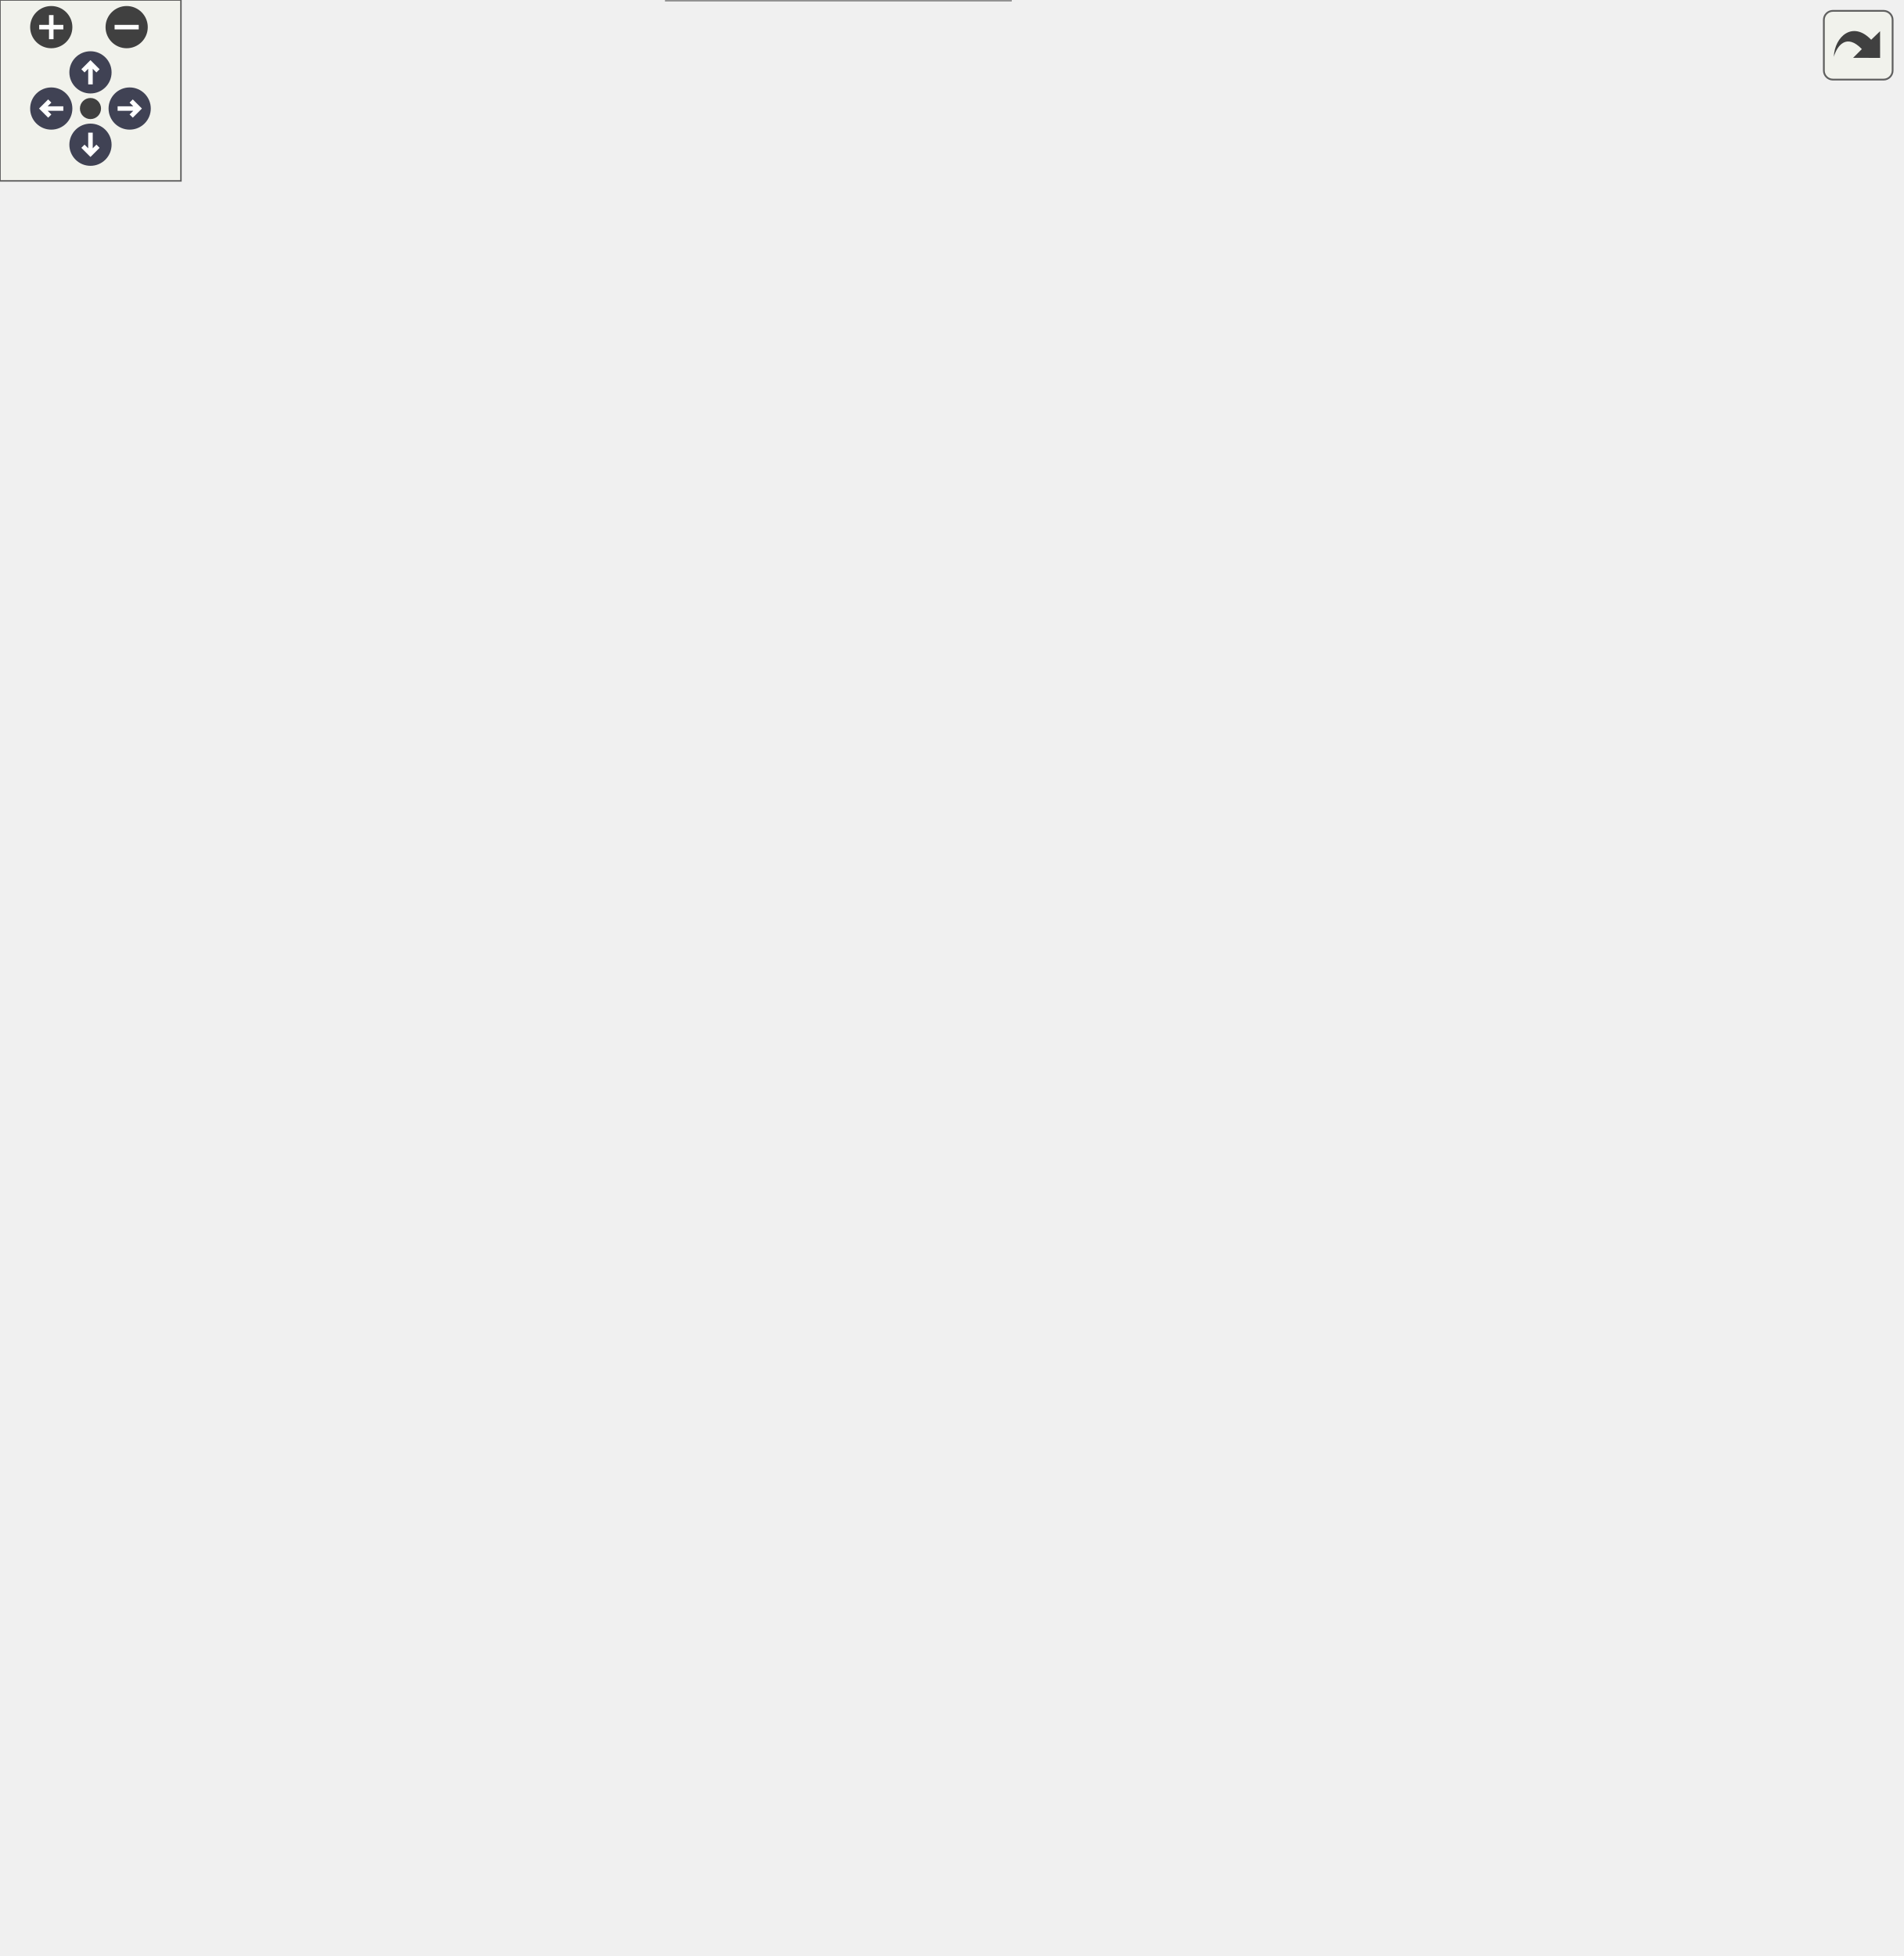
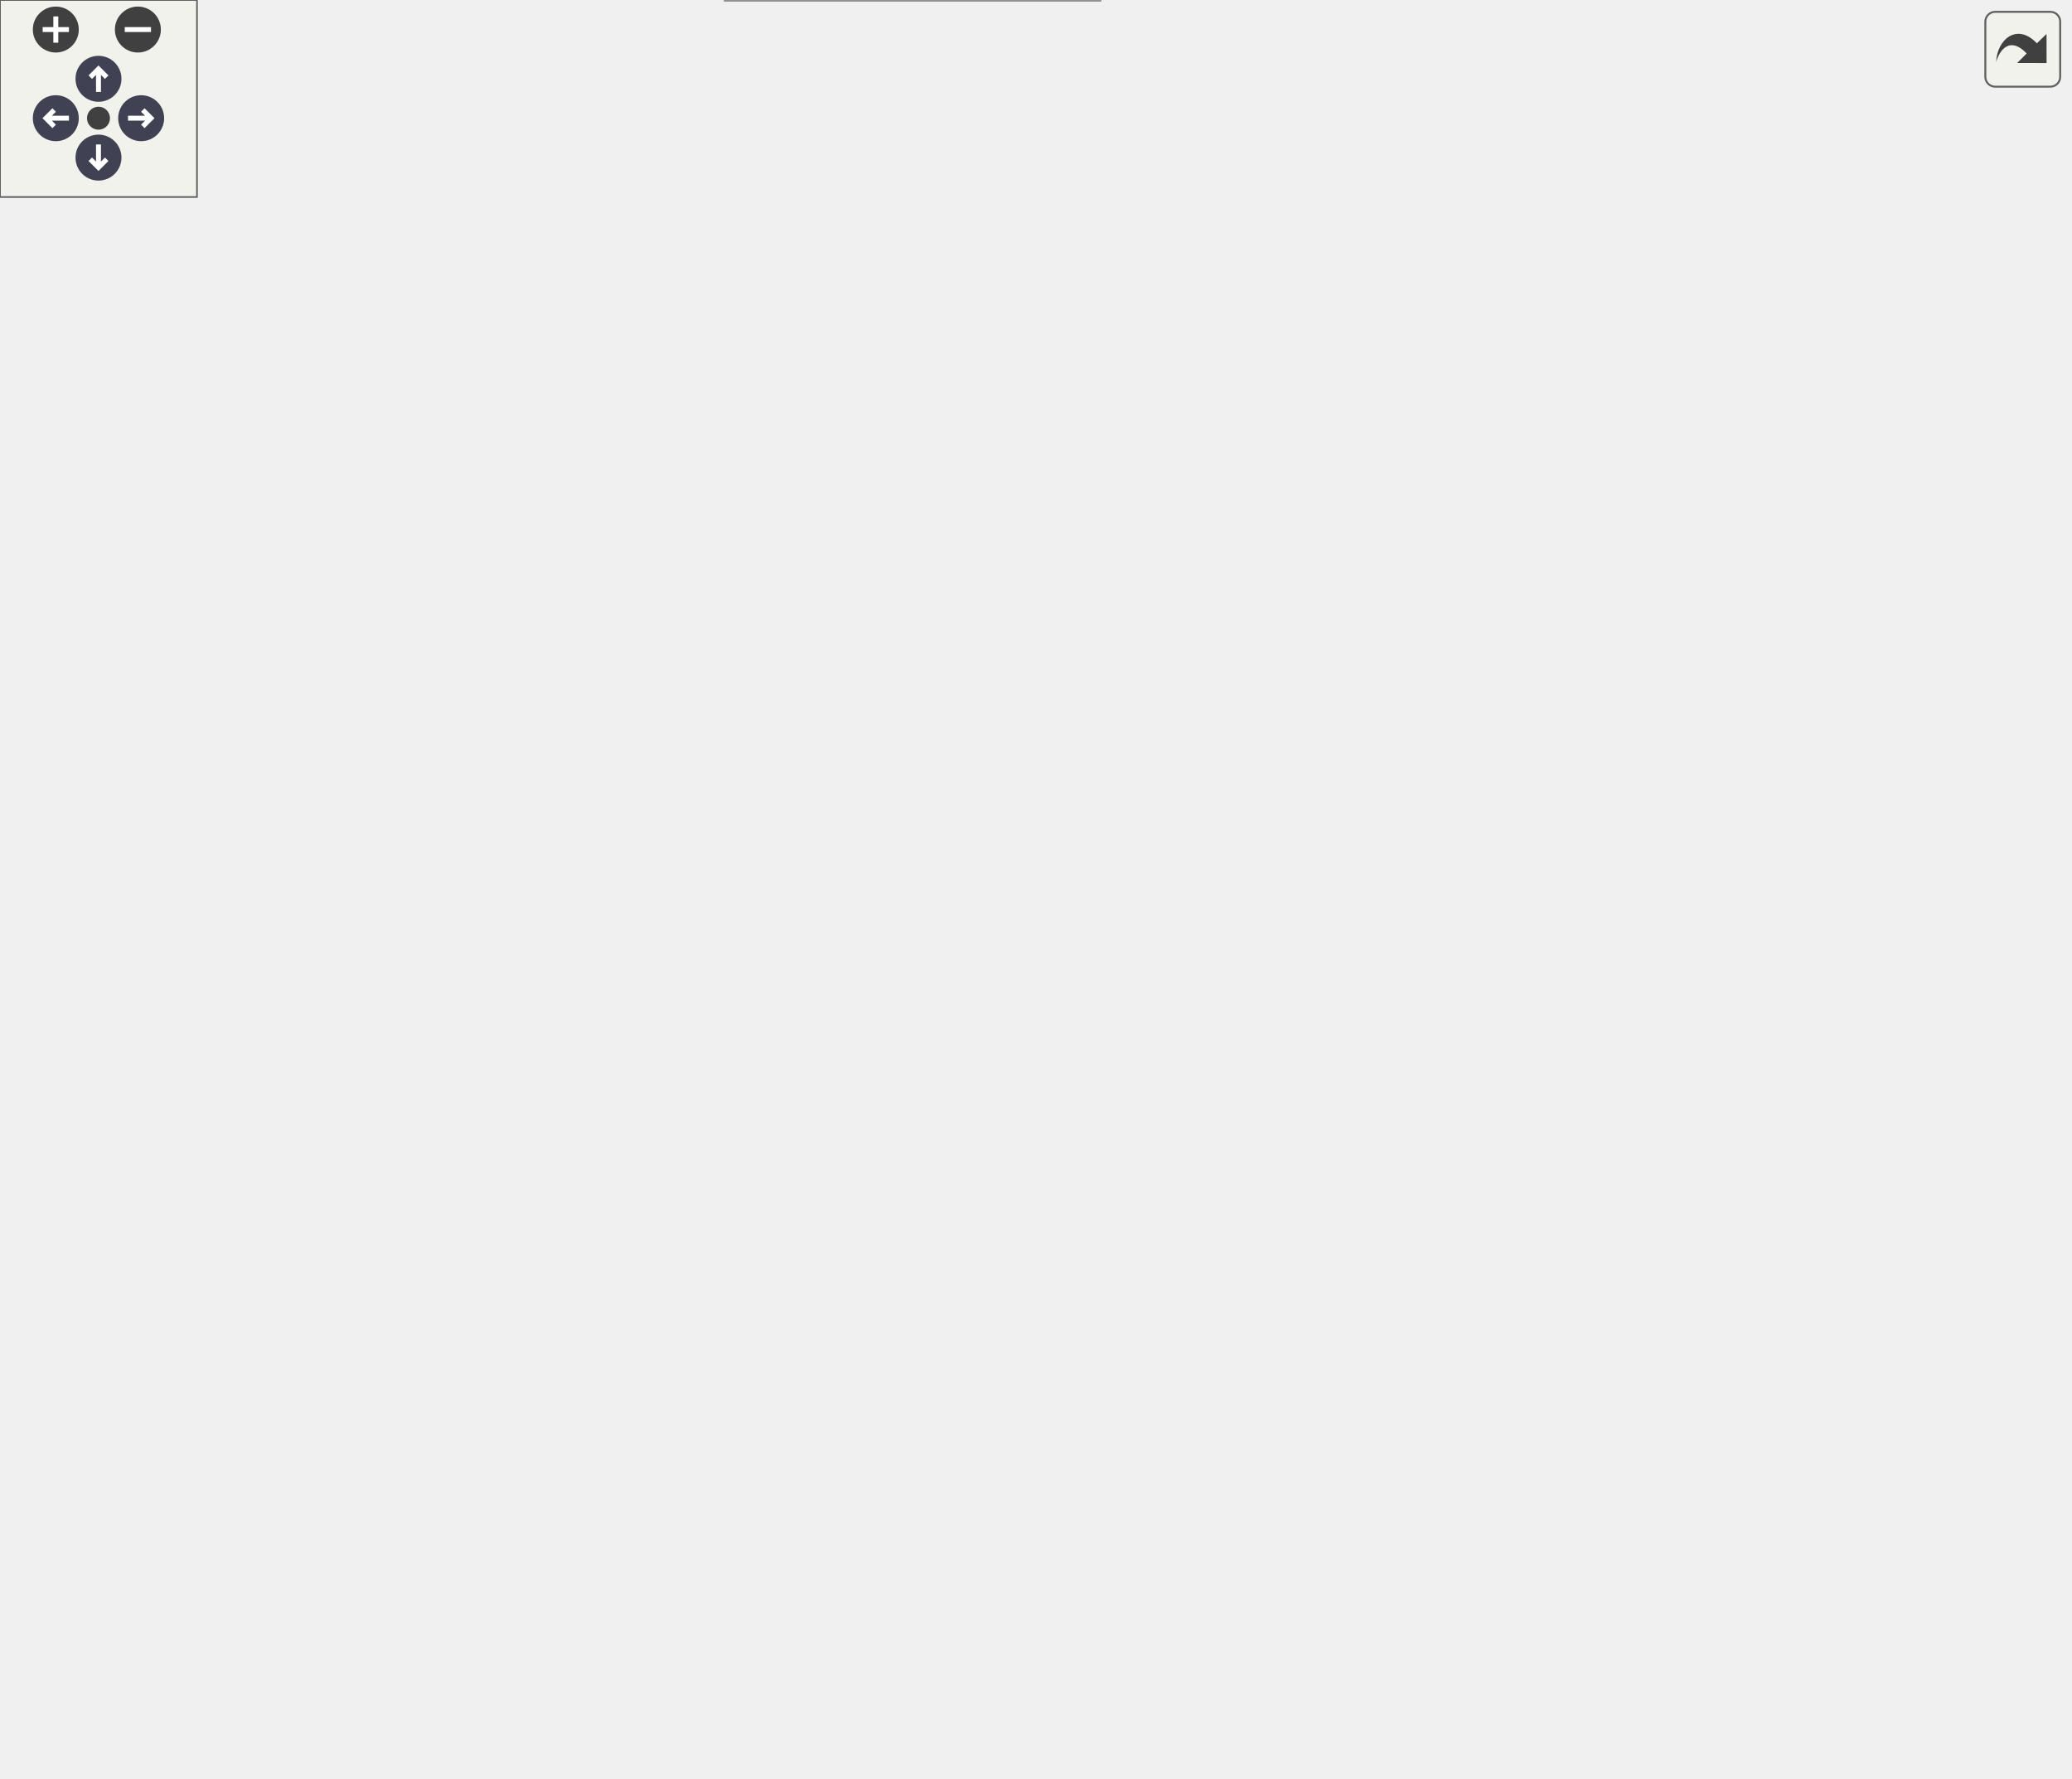
<svg xmlns="http://www.w3.org/2000/svg" xmlns:xlink="http://www.w3.org/1999/xlink" id="main" version="1.1" xml:space="preserve">
  <style type="text/css">
.node, .edge {opacity: 0.7;}
.node.selected, .edge.selected {opacity: 1;}
.edge:hover path { stroke: red; }
.edge:hover polygon { stroke: red; fill: red; }
</style>
  <defs>
    <circle id="rim" cx="0" cy="0" r="7" />
    <circle id="rim2" cx="0" cy="0" r="3.5" />
    <g id="zoomPlus">
      <use xlink:href="#rim" fill="#404040">
        <set attributeName="fill" to="#808080" begin="zoomplus.mouseover" end="zoomplus.mouseout" />
      </use>
      <path d="M-4,0h8M0,-4v8" fill="none" stroke="white" stroke-width="1.5" pointer-events="none" />
    </g>
    <g id="zoomMin">
      <use xlink:href="#rim" fill="#404040">
        <set attributeName="fill" to="#808080" begin="zoomminus.mouseover" end="zoomminus.mouseout" />
      </use>
      <path d="M-4,0h8" fill="none" stroke="white" stroke-width="1.5" pointer-events="none" />
    </g>
    <g id="arrowUp" transform="translate(30 24)">
      <use xlink:href="#rim" />
      <path pointer-events="none" fill="none" stroke="white" stroke-width="1.5" d="M0,-3.0v7 M-2.5,-0.5L0,-3.0L2.5,-0.5" />
    </g>
    <g id="arrowRight" transform="rotate(90) translate(36 -43)">
      <use xlink:href="#rim" />
      <path pointer-events="none" fill="none" stroke="white" stroke-width="1.5" d="M0,-3.0v7 M-2.5,-0.5L0,-3.0L2.5,-0.5" />
    </g>
    <g id="arrowDown" transform="rotate(180) translate(-30 -48)">
      <use xlink:href="#rim" />
      <path pointer-events="none" fill="none" stroke="white" stroke-width="1.5" d="M0,-3.0v7 M-2.5,-0.5L0,-3.0L2.5,-0.5" />
    </g>
    <g id="arrowLeft" transform="rotate(270) translate(-36 17)">
      <use xlink:href="#rim" />
      <path pointer-events="none" fill="none" stroke="white" stroke-width="1.5" d="M0,-3.0v7 M-2.5,-0.5L0,-3.0L2.5,-0.5" />
    </g>
    <g id="resetDef">
      <use xlink:href="#rim2" fill="#404040">
        <set attributeName="fill" to="#808080" begin="reset.mouseover" end="reset.mouseout" />
      </use>
    </g>
  </defs>
  <svg id="graph" class="graph">
    <g id="viewport">
      <g id="Node000001" class="node">
        <g id="a_Node000001">
          <a xlink:title=" ">
            <polygon fill="#999999" stroke="transparent" points="335,-79 221,-79 221,0 335,0 335,-79" />
            <text text-anchor="start" x="239.5" y="-66.5" font-family="Helvetica,sans-Serif" font-size="10.00">ExportFileEvent</text>
            <text text-anchor="start" x="276" y="-51.5" font-family="Helvetica,sans-Serif" font-size="10.00"> </text>
            <text text-anchor="start" x="225" y="-36.5" font-family="Helvetica,sans-Serif" font-size="10.00">+</text>
            <text text-anchor="start" x="238" y="-36.5" font-family="Helvetica,sans-Serif" font-size="10.00">ExportFileEvent()</text>
            <text text-anchor="start" x="225" y="-21.5" font-family="Helvetica,sans-Serif" font-size="10.00">+</text>
            <text text-anchor="start" x="238" y="-21.5" font-family="Helvetica,sans-Serif" font-size="10.00">~ExportFileEvent()</text>
            <text text-anchor="start" x="225" y="-6.5" font-family="Helvetica,sans-Serif" font-size="10.00">+</text>
            <text text-anchor="start" x="238" y="-6.5" font-family="Helvetica,sans-Serif" font-size="10.00">handle()</text>
            <polygon fill="#666666" stroke="#666666" points="221,-61.5 221,-61.5 335,-61.5 335,-61.5 221,-61.5" />
            <polygon fill="#666666" stroke="#666666" points="221,-46.5 221,-46.5 335,-46.5 335,-46.5 221,-46.5" />
            <polygon fill="none" stroke="#666666" points="221,0 221,-79 335,-79 335,0 221,0" />
          </a>
        </g>
      </g>
      <g id="Node000002" class="node">
        <g id="a_Node000002">
          <a xlink:href="classClipboardEvent.html" target="_top" xlink:title=" ">
            <polygon fill="white" stroke="transparent" points="112,-265 0,-265 0,-201 112,-201 112,-265" />
            <text text-anchor="start" x="18.5" y="-253" font-family="Helvetica,sans-Serif" font-size="10.00">ClipboardEvent</text>
            <text text-anchor="start" x="54" y="-238" font-family="Helvetica,sans-Serif" font-size="10.00"> </text>
            <text text-anchor="start" x="4" y="-223" font-family="Helvetica,sans-Serif" font-size="10.00">+</text>
            <text text-anchor="start" x="17" y="-223" font-family="Helvetica,sans-Serif" font-size="10.00">~ClipboardEvent()</text>
            <text text-anchor="start" x="4" y="-208" font-family="Helvetica,sans-Serif" font-size="10.00">+</text>
            <text text-anchor="start" x="17" y="-208" font-family="Helvetica,sans-Serif" font-size="10.00">handle()</text>
            <polygon fill="#666666" stroke="#666666" points="0,-248 0,-248 112,-248 112,-248 0,-248" />
            <polygon fill="#666666" stroke="#666666" points="0,-233 0,-233 112,-233 112,-233 0,-233" />
            <polygon fill="none" stroke="#666666" points="0,-201 0,-265 112,-265 112,-201 0,-201" />
          </a>
        </g>
      </g>
      <g id="edge1_Node000001_Node000002" class="edge">
        <g id="a_edge1_Node000001_Node000002">
          <a xlink:title=" ">
            <path fill="none" stroke="#63b8ff" d="M74.39,-191.51C85.59,-170.11 101.5,-144.52 121,-126 149.69,-98.75 188.75,-77.43 220.73,-62.9" />
            <polygon fill="none" stroke="#63b8ff" points="71.13,-190.2 69.73,-200.7 77.38,-193.36 71.13,-190.2" />
          </a>
        </g>
      </g>
      <g id="Node000003" class="node">
        <g id="a_Node000003">
          <a xlink:href="classMemoryCellManager.html" target="_top" xlink:title=" ">
            <polygon fill="white" stroke="transparent" points="278,-340 130,-340 130,-126 278,-126 278,-340" />
            <text text-anchor="start" x="152.5" y="-328" font-family="Helvetica,sans-Serif" font-size="10.00">MemoryCellManager</text>
            <text text-anchor="start" x="202" y="-313" font-family="Helvetica,sans-Serif" font-size="10.00"> </text>
            <text text-anchor="start" x="134" y="-298" font-family="Helvetica,sans-Serif" font-size="10.00">+</text>
            <text text-anchor="start" x="147" y="-298" font-family="Helvetica,sans-Serif" font-size="10.00">getMemoryCellCount()</text>
            <text text-anchor="start" x="134" y="-283" font-family="Helvetica,sans-Serif" font-size="10.00">+</text>
            <text text-anchor="start" x="147" y="-283" font-family="Helvetica,sans-Serif" font-size="10.00">getMemoryCell()</text>
            <text text-anchor="start" x="134" y="-268" font-family="Helvetica,sans-Serif" font-size="10.00">+</text>
            <text text-anchor="start" x="147" y="-268" font-family="Helvetica,sans-Serif" font-size="10.00">addMemoryCell()</text>
            <text text-anchor="start" x="134" y="-253" font-family="Helvetica,sans-Serif" font-size="10.00">+</text>
            <text text-anchor="start" x="147" y="-253" font-family="Helvetica,sans-Serif" font-size="10.00">initialize()</text>
            <text text-anchor="start" x="134" y="-238" font-family="Helvetica,sans-Serif" font-size="10.00">+</text>
            <text text-anchor="start" x="147" y="-238" font-family="Helvetica,sans-Serif" font-size="10.00">cleanup()</text>
            <text text-anchor="start" x="134" y="-223" font-family="Helvetica,sans-Serif" font-size="10.00">+</text>
            <text text-anchor="start" x="147" y="-223" font-family="Helvetica,sans-Serif" font-size="10.00">setSelectedCell()</text>
            <text text-anchor="start" x="134" y="-208" font-family="Helvetica,sans-Serif" font-size="10.00">+</text>
            <text text-anchor="start" x="147" y="-208" font-family="Helvetica,sans-Serif" font-size="10.00">getSelectedCell()</text>
            <text text-anchor="start" x="134" y="-193" font-family="Helvetica,sans-Serif" font-size="10.00">+</text>
            <text text-anchor="start" x="147" y="-193" font-family="Helvetica,sans-Serif" font-size="10.00">loadCells()</text>
            <text text-anchor="start" x="134" y="-178" font-family="Helvetica,sans-Serif" font-size="10.00">+</text>
            <text text-anchor="start" x="147" y="-178" font-family="Helvetica,sans-Serif" font-size="10.00">getContents()</text>
            <text text-anchor="start" x="134" y="-163" font-family="Helvetica,sans-Serif" font-size="10.00">+</text>
            <text text-anchor="start" x="147" y="-163" font-family="Helvetica,sans-Serif" font-size="10.00">moveContentsOneDown()</text>
            <text text-anchor="start" x="134" y="-148" font-family="Helvetica,sans-Serif" font-size="10.00">+</text>
            <text text-anchor="start" x="147" y="-148" font-family="Helvetica,sans-Serif" font-size="10.00">Instance()</text>
            <text text-anchor="start" x="134" y="-133" font-family="Helvetica,sans-Serif" font-size="10.00">#</text>
            <text text-anchor="start" x="147" y="-133" font-family="Helvetica,sans-Serif" font-size="10.00">MemoryCellManager()</text>
            <polygon fill="#666666" stroke="#666666" points="130,-323 130,-323 278,-323 278,-323 130,-323" />
            <polygon fill="#666666" stroke="#666666" points="130,-308 130,-308 278,-308 278,-308 130,-308" />
            <polygon fill="none" stroke="#666666" points="130,-126 130,-340 278,-340 278,-126 130,-126" />
          </a>
        </g>
      </g>
      <g id="edge2_Node000001_Node000003" class="edge">
        <g id="a_edge2_Node000001_Node000003">
          <a xlink:title=" ">
            <path fill="none" stroke="#63b8ff" d="M195.64,-125.9C197.53,-115.84 200.53,-106.03 205,-97 207.14,-92.68 209.78,-88.6 212.78,-84.75" />
            <polygon fill="none" stroke="#63b8ff" points="212.89,-84.63 213.91,-77.49 220.89,-75.69 219.87,-82.83 212.89,-84.63" />
          </a>
        </g>
        <text text-anchor="middle" x="267.5" y="-100" font-family="Helvetica,sans-Serif" font-size="10.00" fill="grey"> -m_memoryCellManager</text>
      </g>
      <g id="Node000004" class="node">
        <g id="a_Node000004">
          <a xlink:title=" ">
            <polygon fill="white" stroke="transparent" points="195.5,-464 42.5,-464 42.5,-404 195.5,-404 195.5,-464" />
            <text text-anchor="start" x="48" y="-452" font-family="Helvetica,sans-Serif" font-size="10.00">vector&lt; std::unique</text>
            <text text-anchor="start" x="48" y="-441" font-family="Helvetica,sans-Serif" font-size="10.00">_ptr&lt; ClipboardInterface &gt; &gt;</text>
            <text text-anchor="start" x="117.5" y="-426" font-family="Helvetica,sans-Serif" font-size="10.00"> </text>
            <text text-anchor="start" x="117.5" y="-411" font-family="Helvetica,sans-Serif" font-size="10.00"> </text>
            <polygon fill="#666666" stroke="#666666" points="43,-436 43,-436 196,-436 196,-436 43,-436" />
            <polygon fill="#666666" stroke="#666666" points="43,-421 43,-421 196,-421 196,-421 43,-421" />
            <polygon fill="none" stroke="#666666" points="42.5,-404 42.5,-464 195.5,-464 195.5,-404 42.5,-404" />
          </a>
        </g>
      </g>
      <g id="edge3_Node000003_Node000004" class="edge">
        <g id="a_edge3_Node000003_Node000004">
          <a xlink:title=" ">
            <path fill="none" stroke="#63b8ff" d="M121.11,-403.88C122.77,-389.72 125.73,-372.64 131,-358 131.76,-355.89 132.56,-353.77 133.39,-351.65" />
            <polygon fill="none" stroke="#63b8ff" points="133.49,-351.4 132.11,-344.32 138.12,-340.33 139.49,-347.41 133.49,-351.4" />
          </a>
        </g>
        <text text-anchor="middle" x="175" y="-361" font-family="Helvetica,sans-Serif" font-size="10.00" fill="grey"> -m_memoryCells</text>
      </g>
      <g id="Node000005" class="node">
        <g id="a_Node000005">
          <a xlink:title=" ">
            <polygon fill="white" stroke="transparent" points="252.5,-458.5 213.5,-458.5 213.5,-409.5 252.5,-409.5 252.5,-458.5" />
            <text text-anchor="start" x="219" y="-446" font-family="Helvetica,sans-Serif" font-size="10.00">size_t</text>
            <text text-anchor="start" x="231.5" y="-431" font-family="Helvetica,sans-Serif" font-size="10.00"> </text>
            <text text-anchor="start" x="231.5" y="-416" font-family="Helvetica,sans-Serif" font-size="10.00"> </text>
            <polygon fill="#666666" stroke="#666666" points="214,-441 214,-441 253,-441 253,-441 214,-441" />
            <polygon fill="#666666" stroke="#666666" points="214,-426 214,-426 253,-426 253,-426 214,-426" />
            <polygon fill="none" stroke="#666666" points="213.5,-409.5 213.5,-458.5 252.5,-458.5 252.5,-409.5 213.5,-409.5" />
          </a>
        </g>
      </g>
      <g id="edge4_Node000003_Node000005" class="edge">
        <g id="a_edge4_Node000003_Node000005">
          <a xlink:title=" ">
            <path fill="none" stroke="#63b8ff" d="M229.56,-409.39C227.39,-394.54 224.42,-374.13 221.26,-352.47" />
            <polygon fill="none" stroke="#63b8ff" points="221.23,-352.21 216.4,-346.85 219.5,-340.34 224.32,-345.7 221.23,-352.21" />
          </a>
        </g>
        <text text-anchor="middle" x="257.5" y="-361" font-family="Helvetica,sans-Serif" font-size="10.00" fill="grey"> -selectedCell</text>
      </g>
      <g id="Node000006" class="node">
        <g id="a_Node000006">
          <a xlink:href="classFileManager.html" target="_top" xlink:title=" ">
            <polygon fill="white" stroke="transparent" points="408,-317.5 296,-317.5 296,-148.5 408,-148.5 408,-317.5" />
            <text text-anchor="start" x="321.5" y="-305" font-family="Helvetica,sans-Serif" font-size="10.00">FileManager</text>
            <text text-anchor="start" x="350" y="-290" font-family="Helvetica,sans-Serif" font-size="10.00"> </text>
            <text text-anchor="start" x="300" y="-275" font-family="Helvetica,sans-Serif" font-size="10.00">+</text>
            <text text-anchor="start" x="313" y="-275" font-family="Helvetica,sans-Serif" font-size="10.00">getLastFile()</text>
            <text text-anchor="start" x="300" y="-260" font-family="Helvetica,sans-Serif" font-size="10.00">+</text>
            <text text-anchor="start" x="313" y="-260" font-family="Helvetica,sans-Serif" font-size="10.00">searchImportFile()</text>
            <text text-anchor="start" x="300" y="-245" font-family="Helvetica,sans-Serif" font-size="10.00">+</text>
            <text text-anchor="start" x="313" y="-245" font-family="Helvetica,sans-Serif" font-size="10.00">searchExportFile()</text>
            <text text-anchor="start" x="300" y="-230" font-family="Helvetica,sans-Serif" font-size="10.00">+</text>
            <text text-anchor="start" x="313" y="-230" font-family="Helvetica,sans-Serif" font-size="10.00">readFile()</text>
            <text text-anchor="start" x="300" y="-215" font-family="Helvetica,sans-Serif" font-size="10.00">+</text>
            <text text-anchor="start" x="313" y="-215" font-family="Helvetica,sans-Serif" font-size="10.00">exportFile()</text>
            <text text-anchor="start" x="300" y="-200" font-family="Helvetica,sans-Serif" font-size="10.00">+</text>
            <text text-anchor="start" x="313" y="-200" font-family="Helvetica,sans-Serif" font-size="10.00">showErrorDialog()</text>
            <text text-anchor="start" x="300" y="-185" font-family="Helvetica,sans-Serif" font-size="10.00">+</text>
            <text text-anchor="start" x="313" y="-185" font-family="Helvetica,sans-Serif" font-size="10.00">showGoodDialog()</text>
            <text text-anchor="start" x="300" y="-170" font-family="Helvetica,sans-Serif" font-size="10.00">+</text>
            <text text-anchor="start" x="313" y="-170" font-family="Helvetica,sans-Serif" font-size="10.00">Instance()</text>
            <text text-anchor="start" x="300" y="-155" font-family="Helvetica,sans-Serif" font-size="10.00">#</text>
            <text text-anchor="start" x="313" y="-155" font-family="Helvetica,sans-Serif" font-size="10.00">FileManager()</text>
            <polygon fill="#666666" stroke="#666666" points="296,-300 296,-300 408,-300 408,-300 296,-300" />
            <polygon fill="#666666" stroke="#666666" points="296,-285 296,-285 408,-285 408,-285 296,-285" />
            <polygon fill="none" stroke="#666666" points="296,-148.5 296,-317.5 408,-317.5 408,-148.5 296,-148.5" />
          </a>
        </g>
      </g>
      <g id="edge5_Node000001_Node000006" class="edge">
        <g id="a_edge5_Node000001_Node000006">
          <a xlink:title=" ">
            <path fill="none" stroke="#63b8ff" d="M346.11,-148.28C342.77,-130.75 337.69,-112.8 330,-97 328.67,-94.27 327.17,-91.58 325.54,-88.95" />
            <polygon fill="none" stroke="#63b8ff" points="325.52,-88.92 318.81,-86.29 318.66,-79.08 325.37,-81.71 325.52,-88.92" />
          </a>
        </g>
        <text text-anchor="middle" x="375" y="-100" font-family="Helvetica,sans-Serif" font-size="10.00" fill="grey"> -m_fileManager</text>
      </g>
      <g id="edge6_Node000006_Node000006" class="edge">
        <g id="a_edge6_Node000006_Node000006">
          <a xlink:title=" ">
            <path fill="none" stroke="#63b8ff" d="M408.15,-256.12C418.62,-253.28 426,-245.57 426,-233 426,-225.54 423.4,-219.79 419.09,-215.75" />
            <polygon fill="none" stroke="#63b8ff" points="418.72,-215.55 411.54,-216.24 408.15,-209.88 415.32,-209.19 418.72,-215.55" />
          </a>
        </g>
        <text text-anchor="middle" x="458" y="-230.5" font-family="Helvetica,sans-Serif" font-size="10.00" fill="grey"> -m_instance</text>
      </g>
      <g id="Node000007" class="node">
        <g id="a_Node000007">
          <a xlink:title=" ">
            <polygon fill="white" stroke="transparent" points="371,-458.5 333,-458.5 333,-409.5 371,-409.5 371,-458.5" />
            <text text-anchor="start" x="338" y="-446" font-family="Helvetica,sans-Serif" font-size="10.00">string</text>
            <text text-anchor="start" x="350" y="-431" font-family="Helvetica,sans-Serif" font-size="10.00"> </text>
            <text text-anchor="start" x="350" y="-416" font-family="Helvetica,sans-Serif" font-size="10.00"> </text>
            <polygon fill="#666666" stroke="#666666" points="333,-441 333,-441 371,-441 371,-441 333,-441" />
            <polygon fill="#666666" stroke="#666666" points="333,-426 333,-426 371,-426 371,-426 333,-426" />
            <polygon fill="none" stroke="#666666" points="333,-409.5 333,-458.5 371,-458.5 371,-409.5 333,-409.5" />
          </a>
        </g>
      </g>
      <g id="edge7_Node000006_Node000007" class="edge">
        <g id="a_edge7_Node000006_Node000007">
          <a xlink:title=" ">
            <path fill="none" stroke="#63b8ff" d="M352,-409.39C352,-389.39 352,-359.33 352,-329.71" />
            <polygon fill="none" stroke="#63b8ff" points="352,-329.52 348,-323.52 352,-317.52 356,-323.52 352,-329.52" />
          </a>
        </g>
        <text text-anchor="middle" x="381" y="-361" font-family="Helvetica,sans-Serif" font-size="10.00" fill="grey"> -m_lastFile</text>
      </g>
      <g id="Node000008" class="node">
        <g id="a_Node000008">
          <a xlink:href="classTranslationManager.html" target="_top" xlink:title=" ">
-             <polygon fill="white" stroke="transparent" points="552.5,-481 427.5,-481 427.5,-387 552.5,-387 552.5,-481" />
+             <polygon fill="#fff0f0" stroke="transparent" points="552.5,-481 427.5,-481 427.5,-387 552.5,-387 552.5,-481" />
            <text text-anchor="start" x="442" y="-469" font-family="Helvetica,sans-Serif" font-size="10.00">TranslationManager</text>
            <text text-anchor="start" x="488.5" y="-454" font-family="Helvetica,sans-Serif" font-size="10.00"> </text>
            <text text-anchor="start" x="432" y="-439" font-family="Helvetica,sans-Serif" font-size="10.00">+</text>
            <text text-anchor="start" x="445" y="-439" font-family="Helvetica,sans-Serif" font-size="10.00">loadLanguage()</text>
            <text text-anchor="start" x="432" y="-424" font-family="Helvetica,sans-Serif" font-size="10.00">+</text>
            <text text-anchor="start" x="445" y="-424" font-family="Helvetica,sans-Serif" font-size="10.00">getString()</text>
            <text text-anchor="start" x="432" y="-409" font-family="Helvetica,sans-Serif" font-size="10.00">+</text>
            <text text-anchor="start" x="445" y="-409" font-family="Helvetica,sans-Serif" font-size="10.00">Instance()</text>
            <text text-anchor="start" x="432" y="-394" font-family="Helvetica,sans-Serif" font-size="10.00">#</text>
            <text text-anchor="start" x="445" y="-394" font-family="Helvetica,sans-Serif" font-size="10.00">TranslationManager()</text>
-             <polygon fill="#666666" stroke="#666666" points="428,-464 428,-464 553,-464 553,-464 428,-464" />
-             <polygon fill="#666666" stroke="#666666" points="428,-449 428,-449 553,-449 553,-449 428,-449" />
-             <polygon fill="none" stroke="#666666" points="427.5,-387 427.5,-481 552.5,-481 552.5,-387 427.5,-387" />
-           </a>
-         </g>
-       </g>
-       <g id="edge12_Node000001_Node000008" class="edge">
-         <g id="a_edge12_Node000001_Node000008">
+             <polygon fill="red" stroke="red" points="428,-464 428,-464 553,-464 553,-464 428,-464" />
+             <polygon fill="red" stroke="red" points="428,-449 428,-449 553,-449 553,-449 428,-449" />
+             <polygon fill="none" stroke="red" points="427.5,-387 427.5,-481 552.5,-481 552.5,-387 427.5,-387" />
+           </a>
+         </g>
+       </g>
+       <g id="edge10_Node000001_Node000008" class="edge">
+         <g id="a_edge10_Node000001_Node000008">
          <a xlink:title=" ">
            <path fill="none" stroke="#63b8ff" d="M507.13,-386.75C527.89,-322.04 553.74,-203.7 499,-126 464.67,-77.27 398.41,-56.32 347.36,-47.3" />
            <polygon fill="none" stroke="#63b8ff" points="347.24,-47.28 340.68,-50.27 335.4,-45.36 341.96,-42.37 347.24,-47.28" />
          </a>
        </g>
-         <text text-anchor="middle" x="566" y="-230.5" font-family="Helvetica,sans-Serif" font-size="10.00" fill="grey"> -m_translator</text>
+         <text text-anchor="middle" x="567" y="-230.5" font-family="Helvetica,sans-Serif" font-size="10.00" fill="grey"> -m_translator</text>
      </g>
      <g id="edge8_Node000006_Node000008" class="edge">
        <g id="a_edge8_Node000006_Node000008">
          <a xlink:title=" ">
            <path fill="none" stroke="#63b8ff" d="M457.99,-386.85C445.21,-368.41 430.02,-346.5 415.19,-325.12" />
            <polygon fill="none" stroke="#63b8ff" points="415.02,-324.87 408.31,-322.22 408.18,-315.01 414.89,-317.66 415.02,-324.87" />
          </a>
        </g>
        <text text-anchor="middle" x="473.5" y="-361" font-family="Helvetica,sans-Serif" font-size="10.00" fill="grey"> -translator</text>
      </g>
      <g id="edge9_Node000008_Node000008" class="edge">
        <g id="a_edge9_Node000008_Node000008">
          <a xlink:title=" ">
            <path fill="none" stroke="#63b8ff" d="M552.78,-446.2C563.26,-444.49 570.5,-440.43 570.5,-434 570.5,-430.39 568.21,-427.52 564.34,-425.4" />
            <polygon fill="none" stroke="#63b8ff" points="564.24,-425.36 557.32,-427.4 552.78,-421.8 559.7,-419.76 564.24,-425.36" />
          </a>
        </g>
        <text text-anchor="middle" x="602.5" y="-431.5" font-family="Helvetica,sans-Serif" font-size="10.00" fill="grey"> -m_instance</text>
-       </g>
-       <g id="Node000009" class="node">
-         <g id="a_Node000009">
-           <a xlink:title=" ">
-             <polygon fill="white" stroke="transparent" points="499.5,-588 386.5,-588 386.5,-528 499.5,-528 499.5,-588" />
-             <text text-anchor="start" x="392" y="-576" font-family="Helvetica,sans-Serif" font-size="10.00">map&lt; std::string, std</text>
-             <text text-anchor="start" x="420.5" y="-565" font-family="Helvetica,sans-Serif" font-size="10.00">::string &gt;</text>
-             <text text-anchor="start" x="441.5" y="-550" font-family="Helvetica,sans-Serif" font-size="10.00"> </text>
-             <text text-anchor="start" x="441.5" y="-535" font-family="Helvetica,sans-Serif" font-size="10.00"> </text>
-             <polygon fill="#666666" stroke="#666666" points="387,-560 387,-560 500,-560 500,-560 387,-560" />
-             <polygon fill="#666666" stroke="#666666" points="387,-545 387,-545 500,-545 500,-545 387,-545" />
-             <polygon fill="none" stroke="#666666" points="386.5,-528 386.5,-588 499.5,-588 499.5,-528 386.5,-528" />
-           </a>
-         </g>
-       </g>
-       <g id="edge10_Node000008_Node000009" class="edge">
-         <g id="a_edge10_Node000008_Node000009">
-           <a xlink:title=" ">
-             <path fill="none" stroke="#63b8ff" d="M450.61,-527.8C453.29,-518.5 456.51,-508.23 460,-499 460.83,-496.8 461.7,-494.58 462.61,-492.34" />
-             <polygon fill="none" stroke="#63b8ff" points="462.68,-492.18 461.34,-485.1 467.36,-481.13 468.7,-488.22 462.68,-492.18" />
-           </a>
-         </g>
-         <text text-anchor="middle" x="487.5" y="-502" font-family="Helvetica,sans-Serif" font-size="10.00" fill="grey"> -m_strings</text>
-       </g>
-       <g id="Node000010" class="node">
-         <g id="a_Node000010">
-           <a xlink:title=" ">
-             <polygon fill="white" stroke="transparent" points="556,-582.5 518,-582.5 518,-533.5 556,-533.5 556,-582.5" />
-             <text text-anchor="start" x="523" y="-570" font-family="Helvetica,sans-Serif" font-size="10.00">string</text>
-             <text text-anchor="start" x="535" y="-555" font-family="Helvetica,sans-Serif" font-size="10.00"> </text>
-             <text text-anchor="start" x="535" y="-540" font-family="Helvetica,sans-Serif" font-size="10.00"> </text>
-             <polygon fill="#666666" stroke="#666666" points="518,-565 518,-565 556,-565 556,-565 518,-565" />
-             <polygon fill="#666666" stroke="#666666" points="518,-550 518,-550 556,-550 556,-550 518,-550" />
-             <polygon fill="none" stroke="#666666" points="518,-533.5 518,-582.5 556,-582.5 556,-533.5 518,-533.5" />
-           </a>
-         </g>
-       </g>
-       <g id="edge11_Node000008_Node000010" class="edge">
-         <g id="a_edge11_Node000008_Node000010">
-           <a xlink:title=" ">
-             <path fill="none" stroke="#63b8ff" d="M528.06,-533.28C524.09,-522.77 519.33,-510.26 515,-499 514.16,-496.83 513.31,-494.62 512.45,-492.38" />
-             <polygon fill="none" stroke="#63b8ff" points="512.42,-492.31 506.52,-488.16 508.08,-481.12 513.98,-485.27 512.42,-492.31" />
-           </a>
-         </g>
-         <text text-anchor="middle" x="561.5" y="-502" font-family="Helvetica,sans-Serif" font-size="10.00" fill="grey"> -m_empty_string</text>
      </g>
    </g>
  </svg>
  <g id="navigator" transform="translate(0 0)" fill="#404254">
    <rect fill="#f2f5e9" fill-opacity="0.5" stroke="#606060" stroke-width=".5" x="0" y="0" width="60" height="60" />
    <use id="zoomplus" xlink:href="#zoomPlus" x="17" y="9" />
    <use id="zoomminus" xlink:href="#zoomMin" x="42" y="9" />
    <use id="reset" xlink:href="#resetDef" x="30" y="36" />
    <use id="arrowup" xlink:href="#arrowUp" x="0" y="0" />
    <use id="arrowright" xlink:href="#arrowRight" x="0" y="0" />
    <use id="arrowdown" xlink:href="#arrowDown" x="0" y="0" />
    <use id="arrowleft" xlink:href="#arrowLeft" x="0" y="0" />
  </g>
  <svg viewBox="0 0 15 15" width="100%" height="30px" preserveAspectRatio="xMaxYMin meet">
    <g id="arrow_out" transform="scale(0.3 0.3)">
      <a xlink:href="classExportFileEvent__coll__graph_org.svg" target="_base">
        <rect id="button" ry="5" rx="5" y="6" x="6" height="38" width="38" fill="#f2f5e9" fill-opacity="0.5" stroke="#606060" stroke-width="1.0" />
        <path id="arrow" d="M 11.5,31.437 C 11.94,20.098 22.043,11.323 32.159,21.979 L 37.069,17.246 C 37.069,17.246 37.088,32 37.088,32 L 22.16,31.978 C 22.16,31.978 26.998,27.14 26.998,27.14 C 18.529,18.264 13.292,25.23 11.5,31.437 z" style="fill:#404040;" />
      </a>
    </g>
  </svg>
  <style type="text/css">

[data-mouse-over-selected='false'] { opacity: 0.7; }
[data-mouse-over-selected='true']  { opacity: 1.0; }

</style>
</svg>
